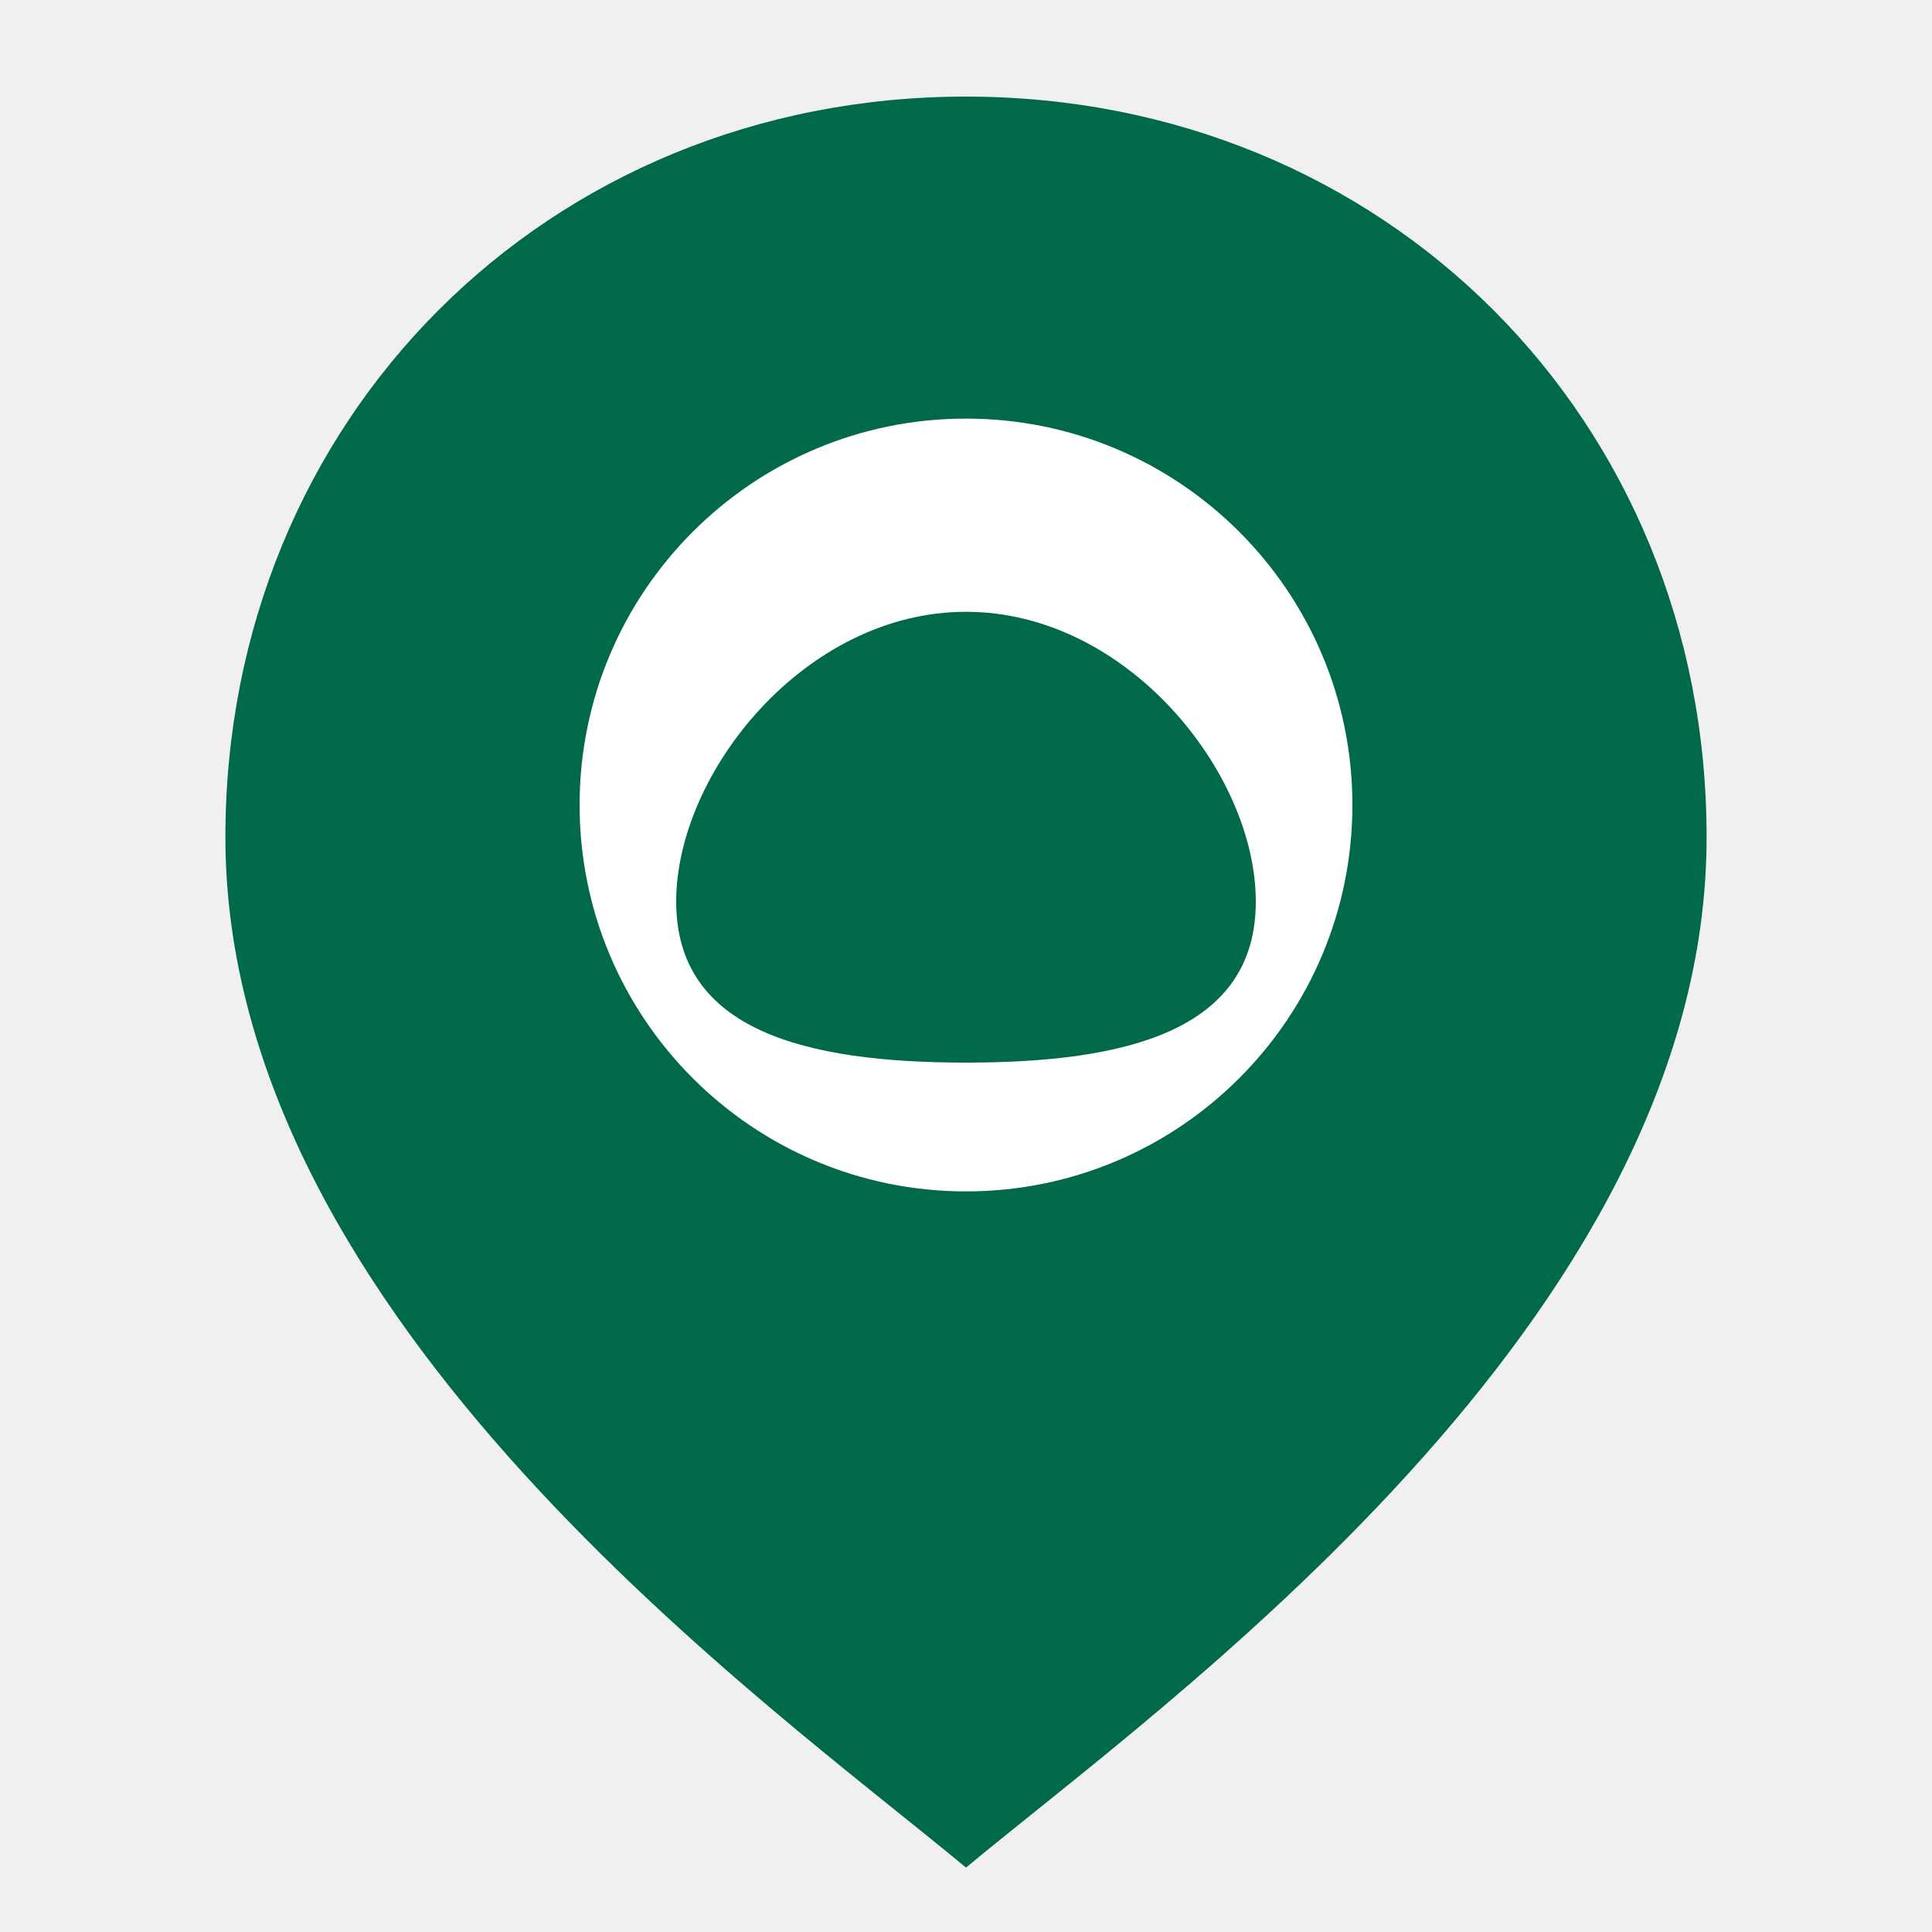
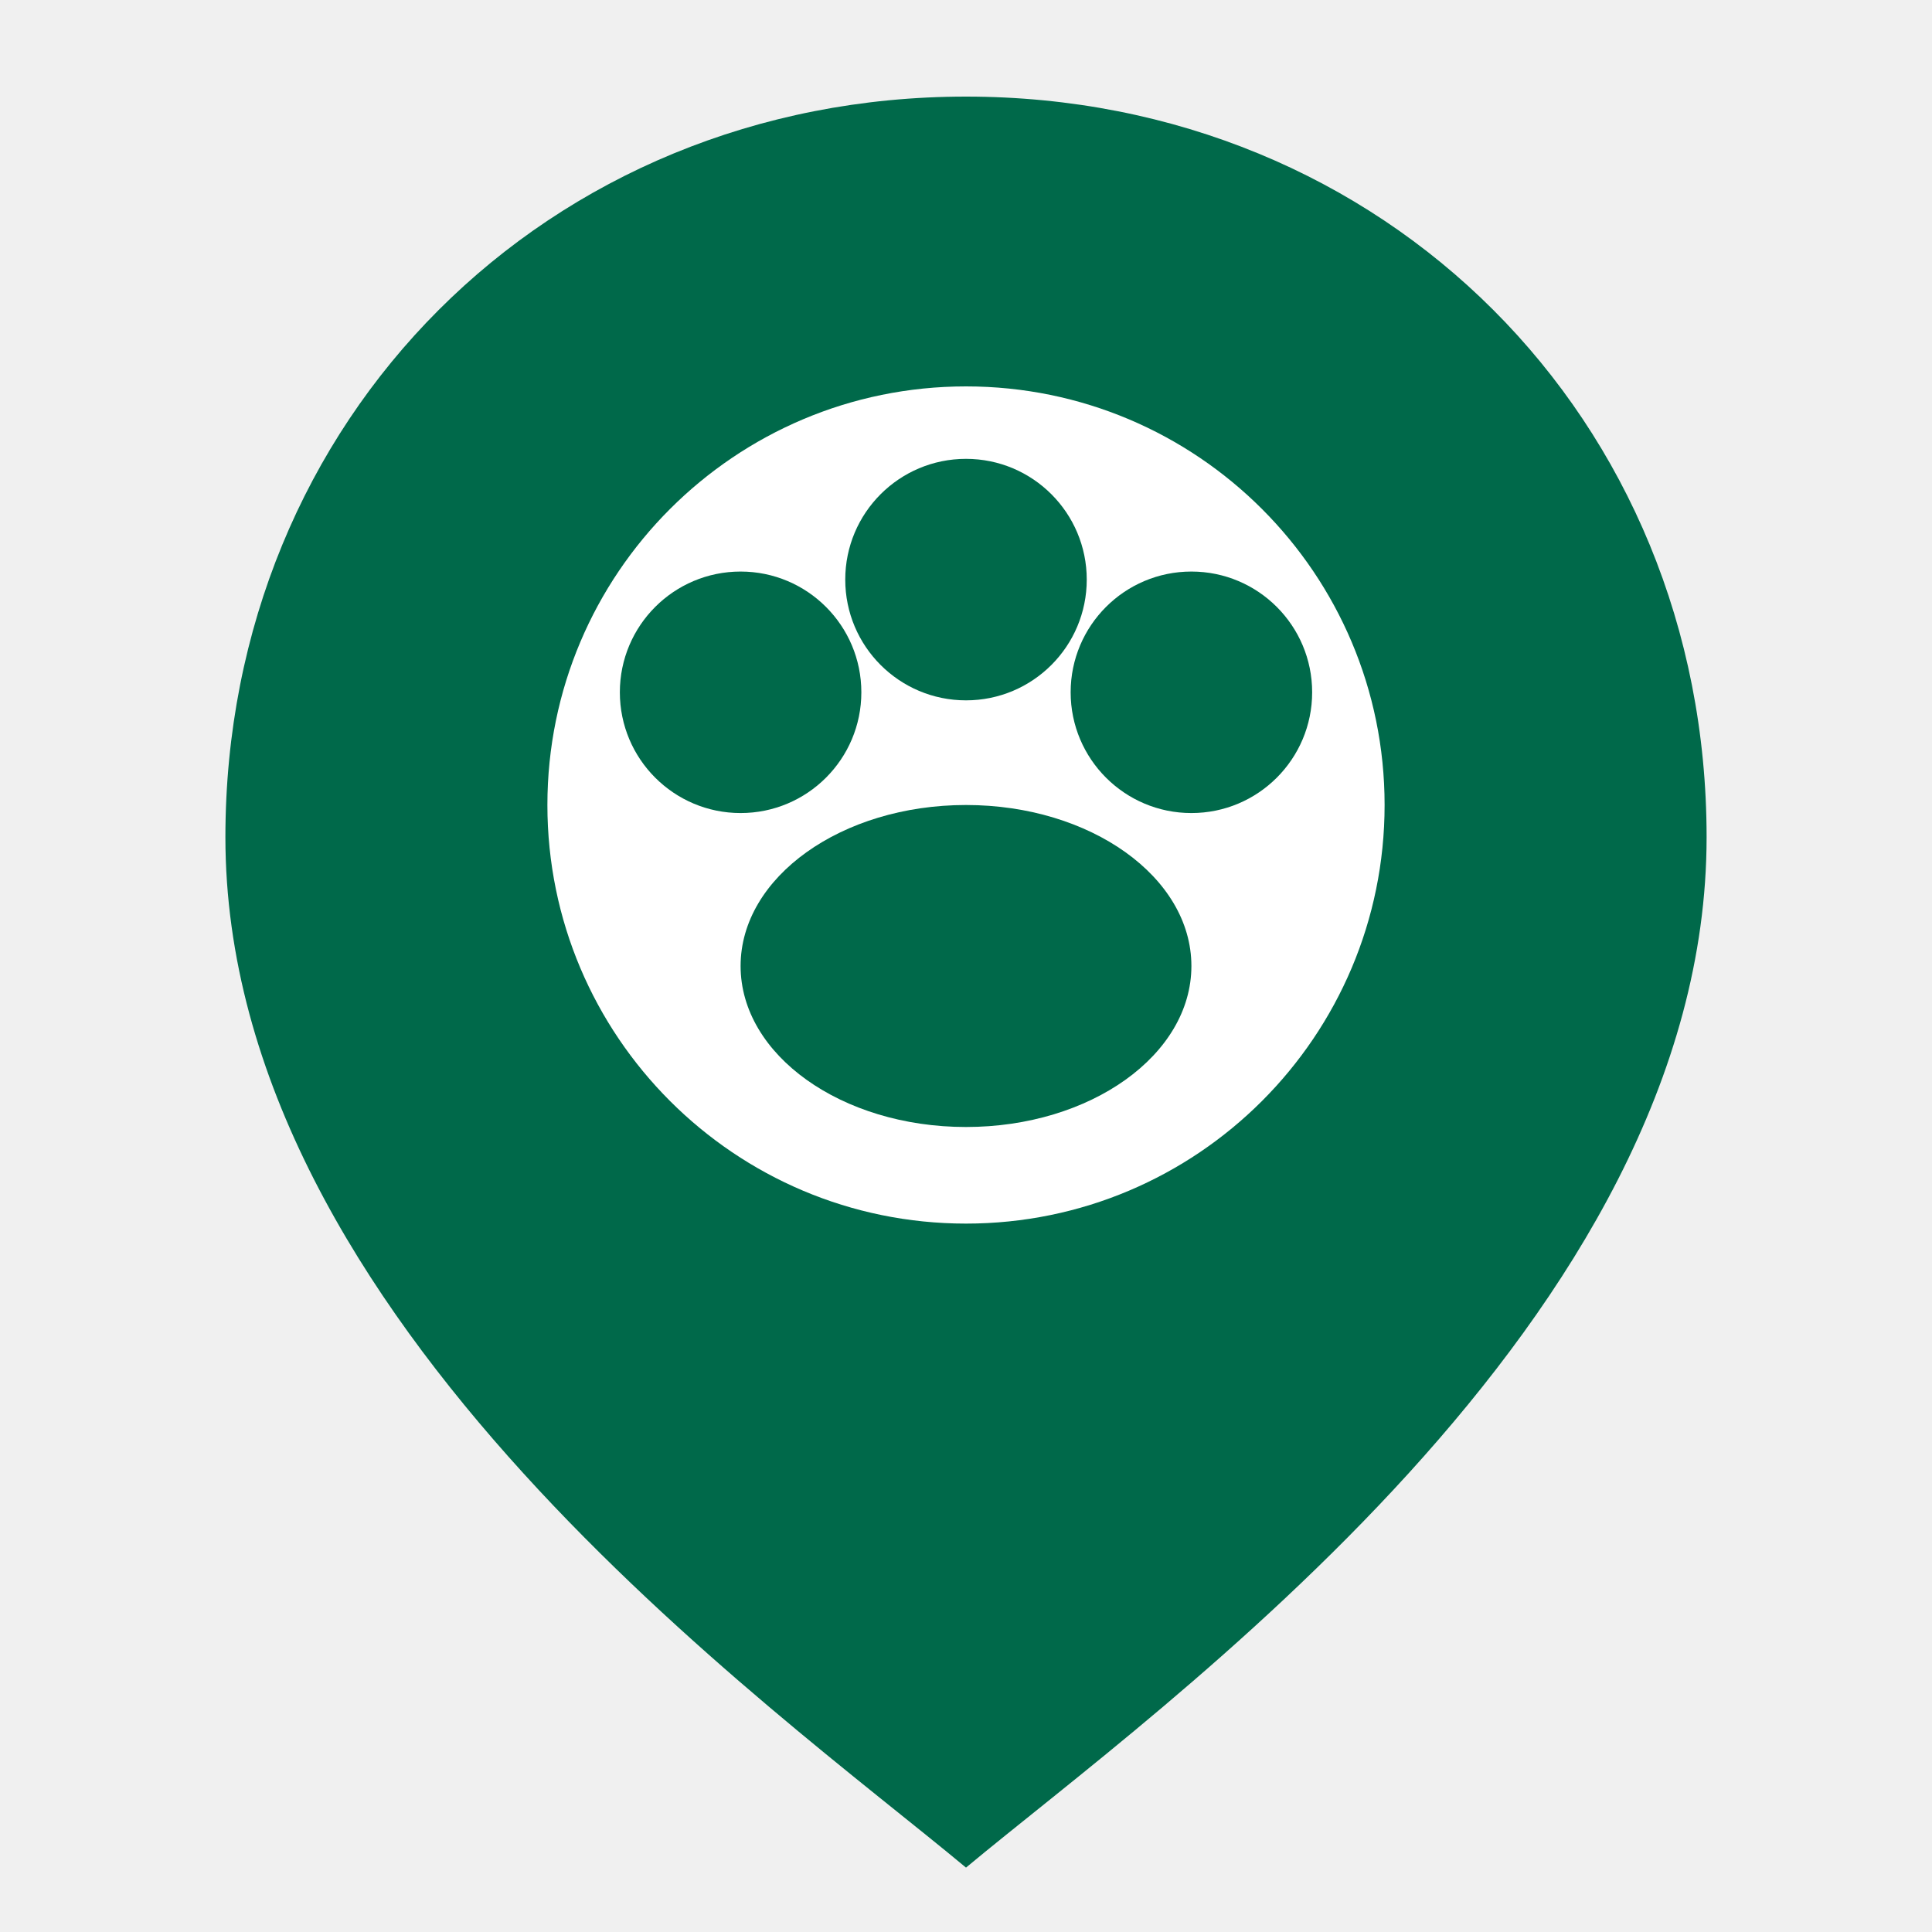
<svg xmlns="http://www.w3.org/2000/svg" viewBox="0 0 120 120" width="120" height="120">
-   <path d="M60 6 C86 6 106 26 106 52 C106 82 72 106 60 116 C48 106 14 82 14 52 C14 26 34 6 60 6 Z" fill="#00694a" />
-   <circle cx="60" cy="50" r="24" fill="#ffffff" />
-   <path d="M60 38 C70 38 78 48 78 56 C78 64 70 66 60 66 C50 66 42 64 42 56 C42 48 50 38 60 38 Z" fill="#00694a" />
+   <style>
+     .pin { fill: #00694a }
+     .hueco { fill: #ffffff }
+     @media (prefers-color-scheme: dark) {
+       .pin { fill: #2ed9a5 }
+       .hueco { fill: #0e1414 }
+     }
+   </style>
+   <path class="pin" d="M60 6 C86 6 106 26 106 52 C106 82 72 106 60 116 C48 106 14 82 14 52 C14 26 34 6 60 6 Z" />
+   <circle class="hueco" cx="60" cy="50" r="26" />
+   <circle class="pin" cx="46" cy="43" r="7.5" />
+   <circle class="pin" cx="60" cy="36" r="7.5" />
+   <circle class="pin" cx="74" cy="43" r="7.5" />
+   <ellipse class="pin" cx="60" cy="60" rx="14" ry="10" />
</svg>
